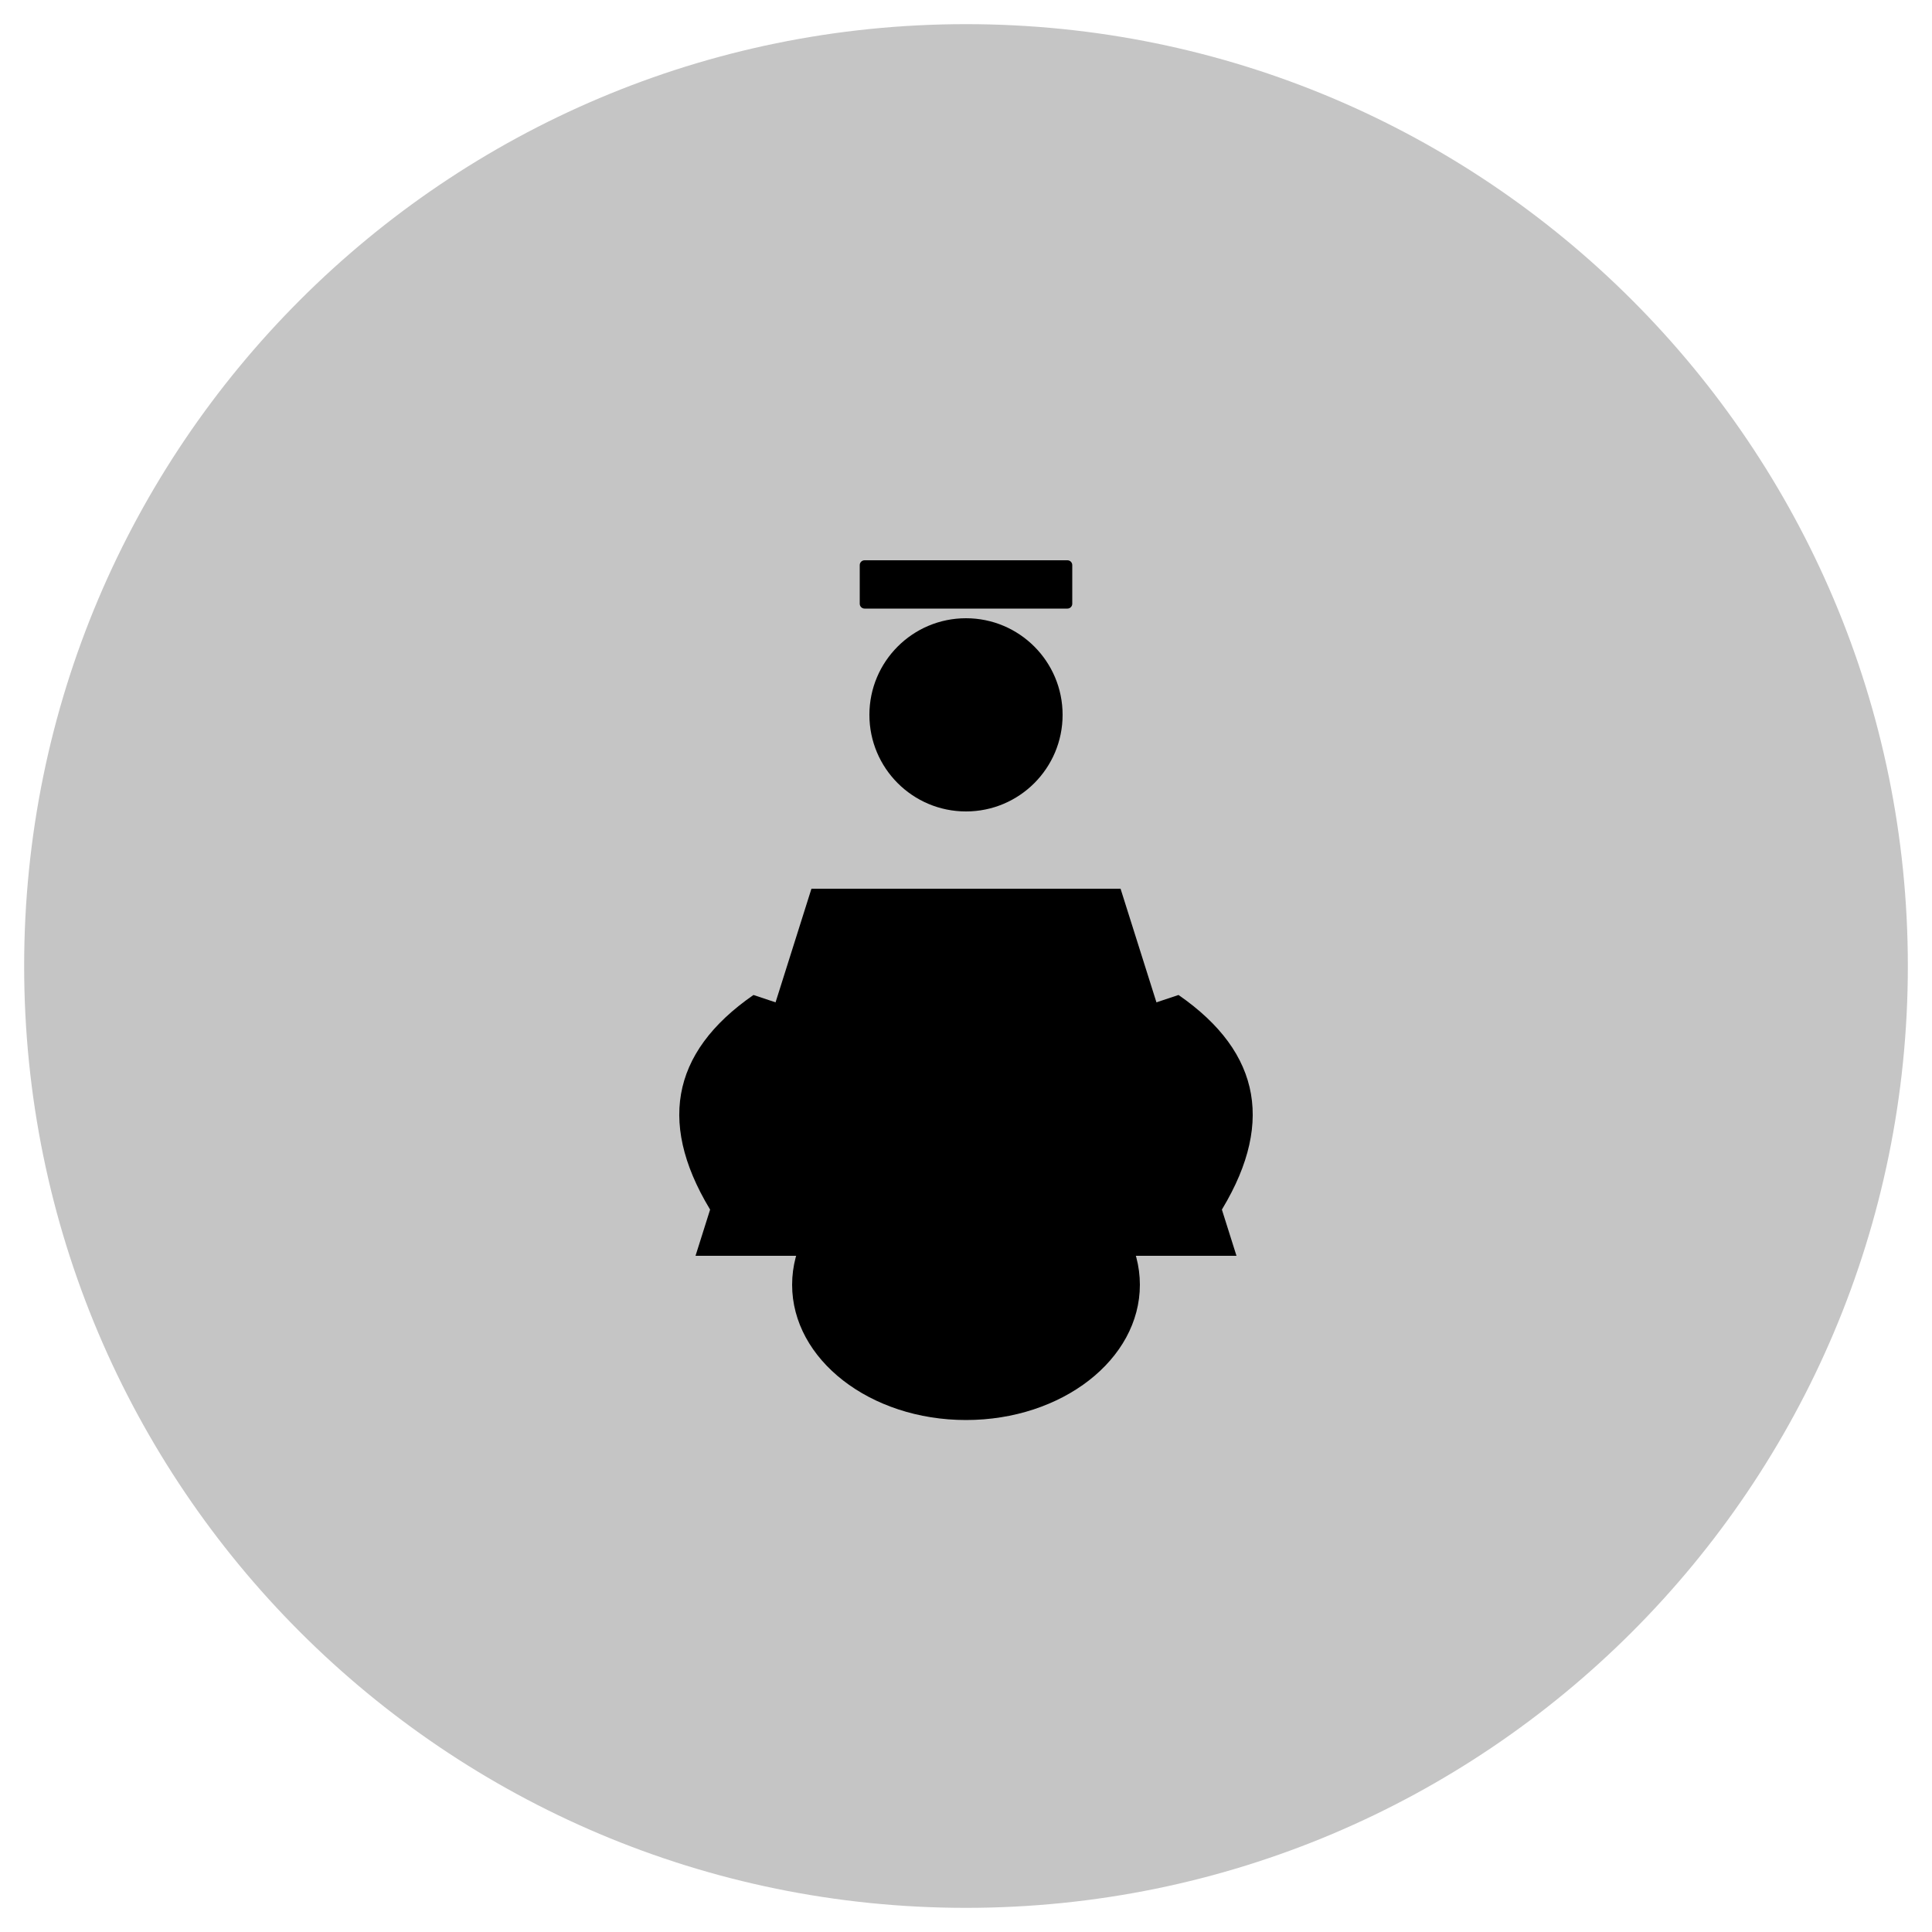
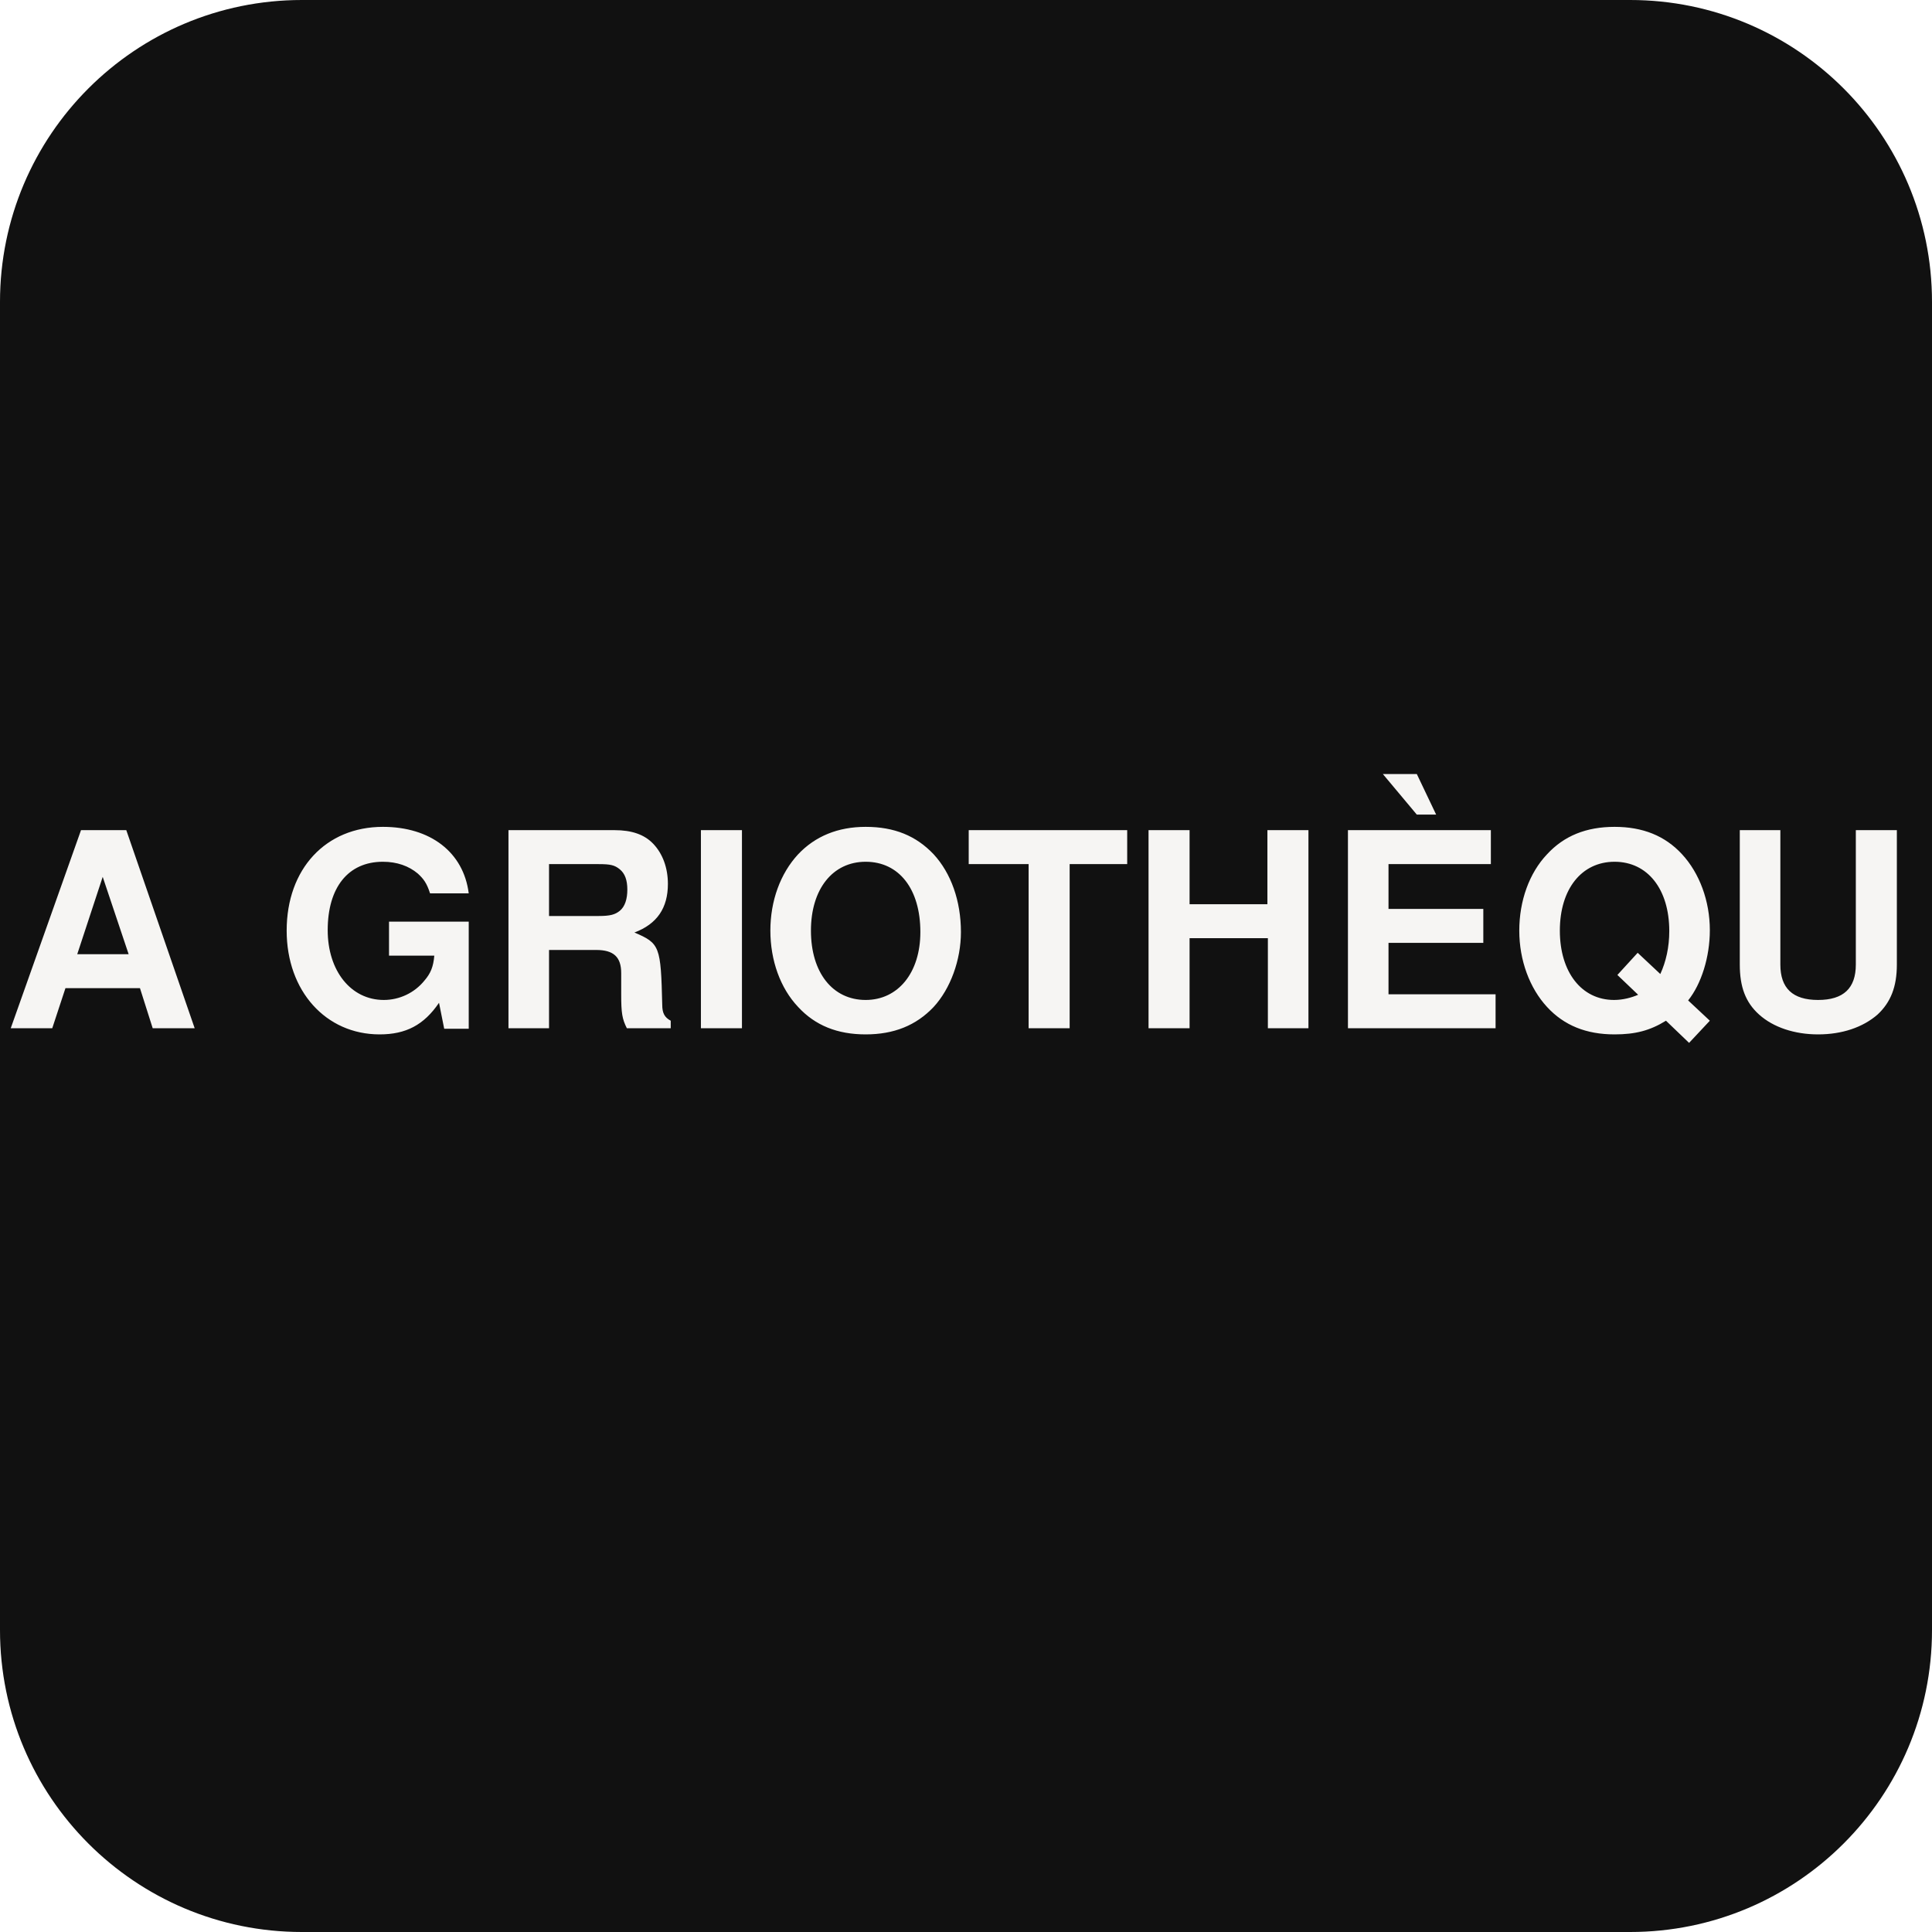
- <svg xmlns="http://www.w3.org/2000/svg" viewBox="0 0 400 400">
-   <circle cx="200" cy="200" r="195" fill="#c5c5c5" />
-   <g fill="#000000">
-     <rect x="178" y="116" width="44" height="10" rx="1" />
-     <circle cx="200" cy="148" r="20" />
-     <path d="M 168 184 L 232 184 L 256 260 L 144 260 Z" />
-     <path d="M 156 206 Q 130 224 148 252 L 172 236 Q 170 224 180 214 Z" />
-     <path d="M 244 206 Q 270 224 252 252 L 228 236 Q 230 224 220 214 Z" />
-     <ellipse cx="200" cy="266" rx="36" ry="28" />
-   </g>
+ <svg xmlns="http://www.w3.org/2000/svg" viewBox="0 0 64 64">
+   <rect width="64" height="64" rx="10" fill="#111111" />
+   <text x="32" y="32" text-anchor="middle" dominant-baseline="central" font-family="Helvetica, Arial, sans-serif" font-weight="700" font-size="9" fill="#f6f5f3" textLength="54" lengthAdjust="spacingAndGlyphs">LA GRIOTHÈQUE</text>
</svg>
